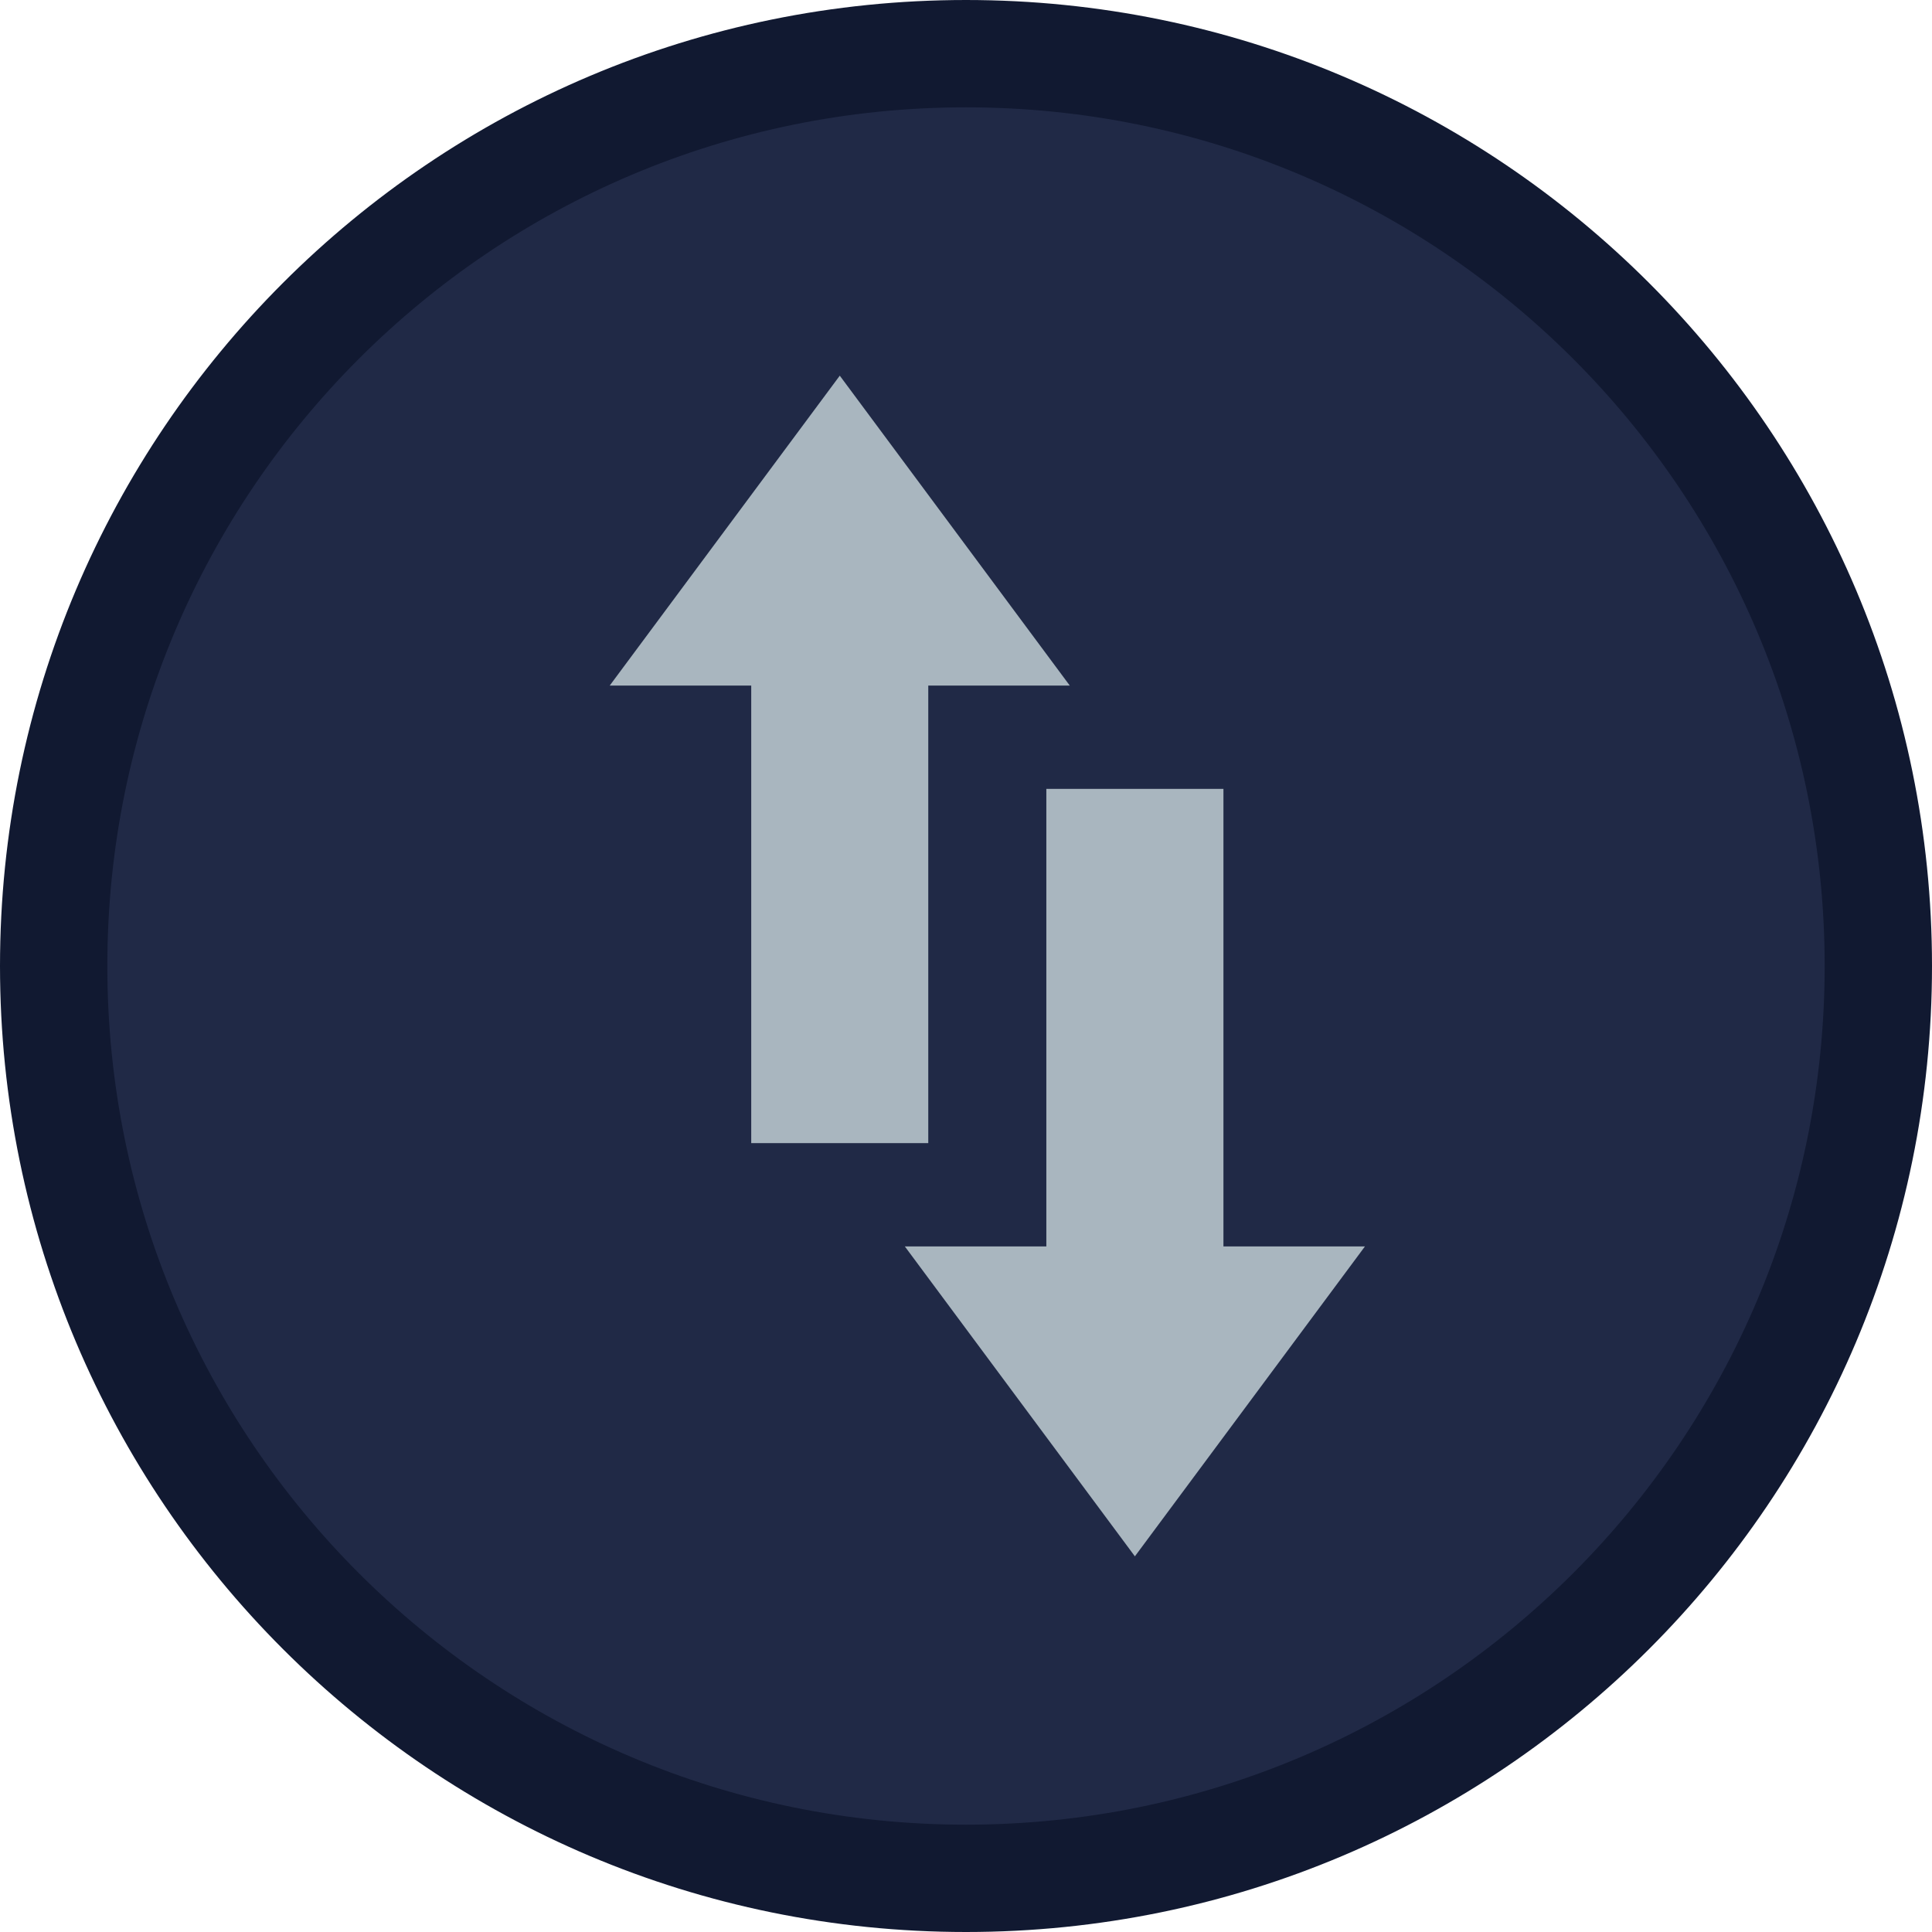
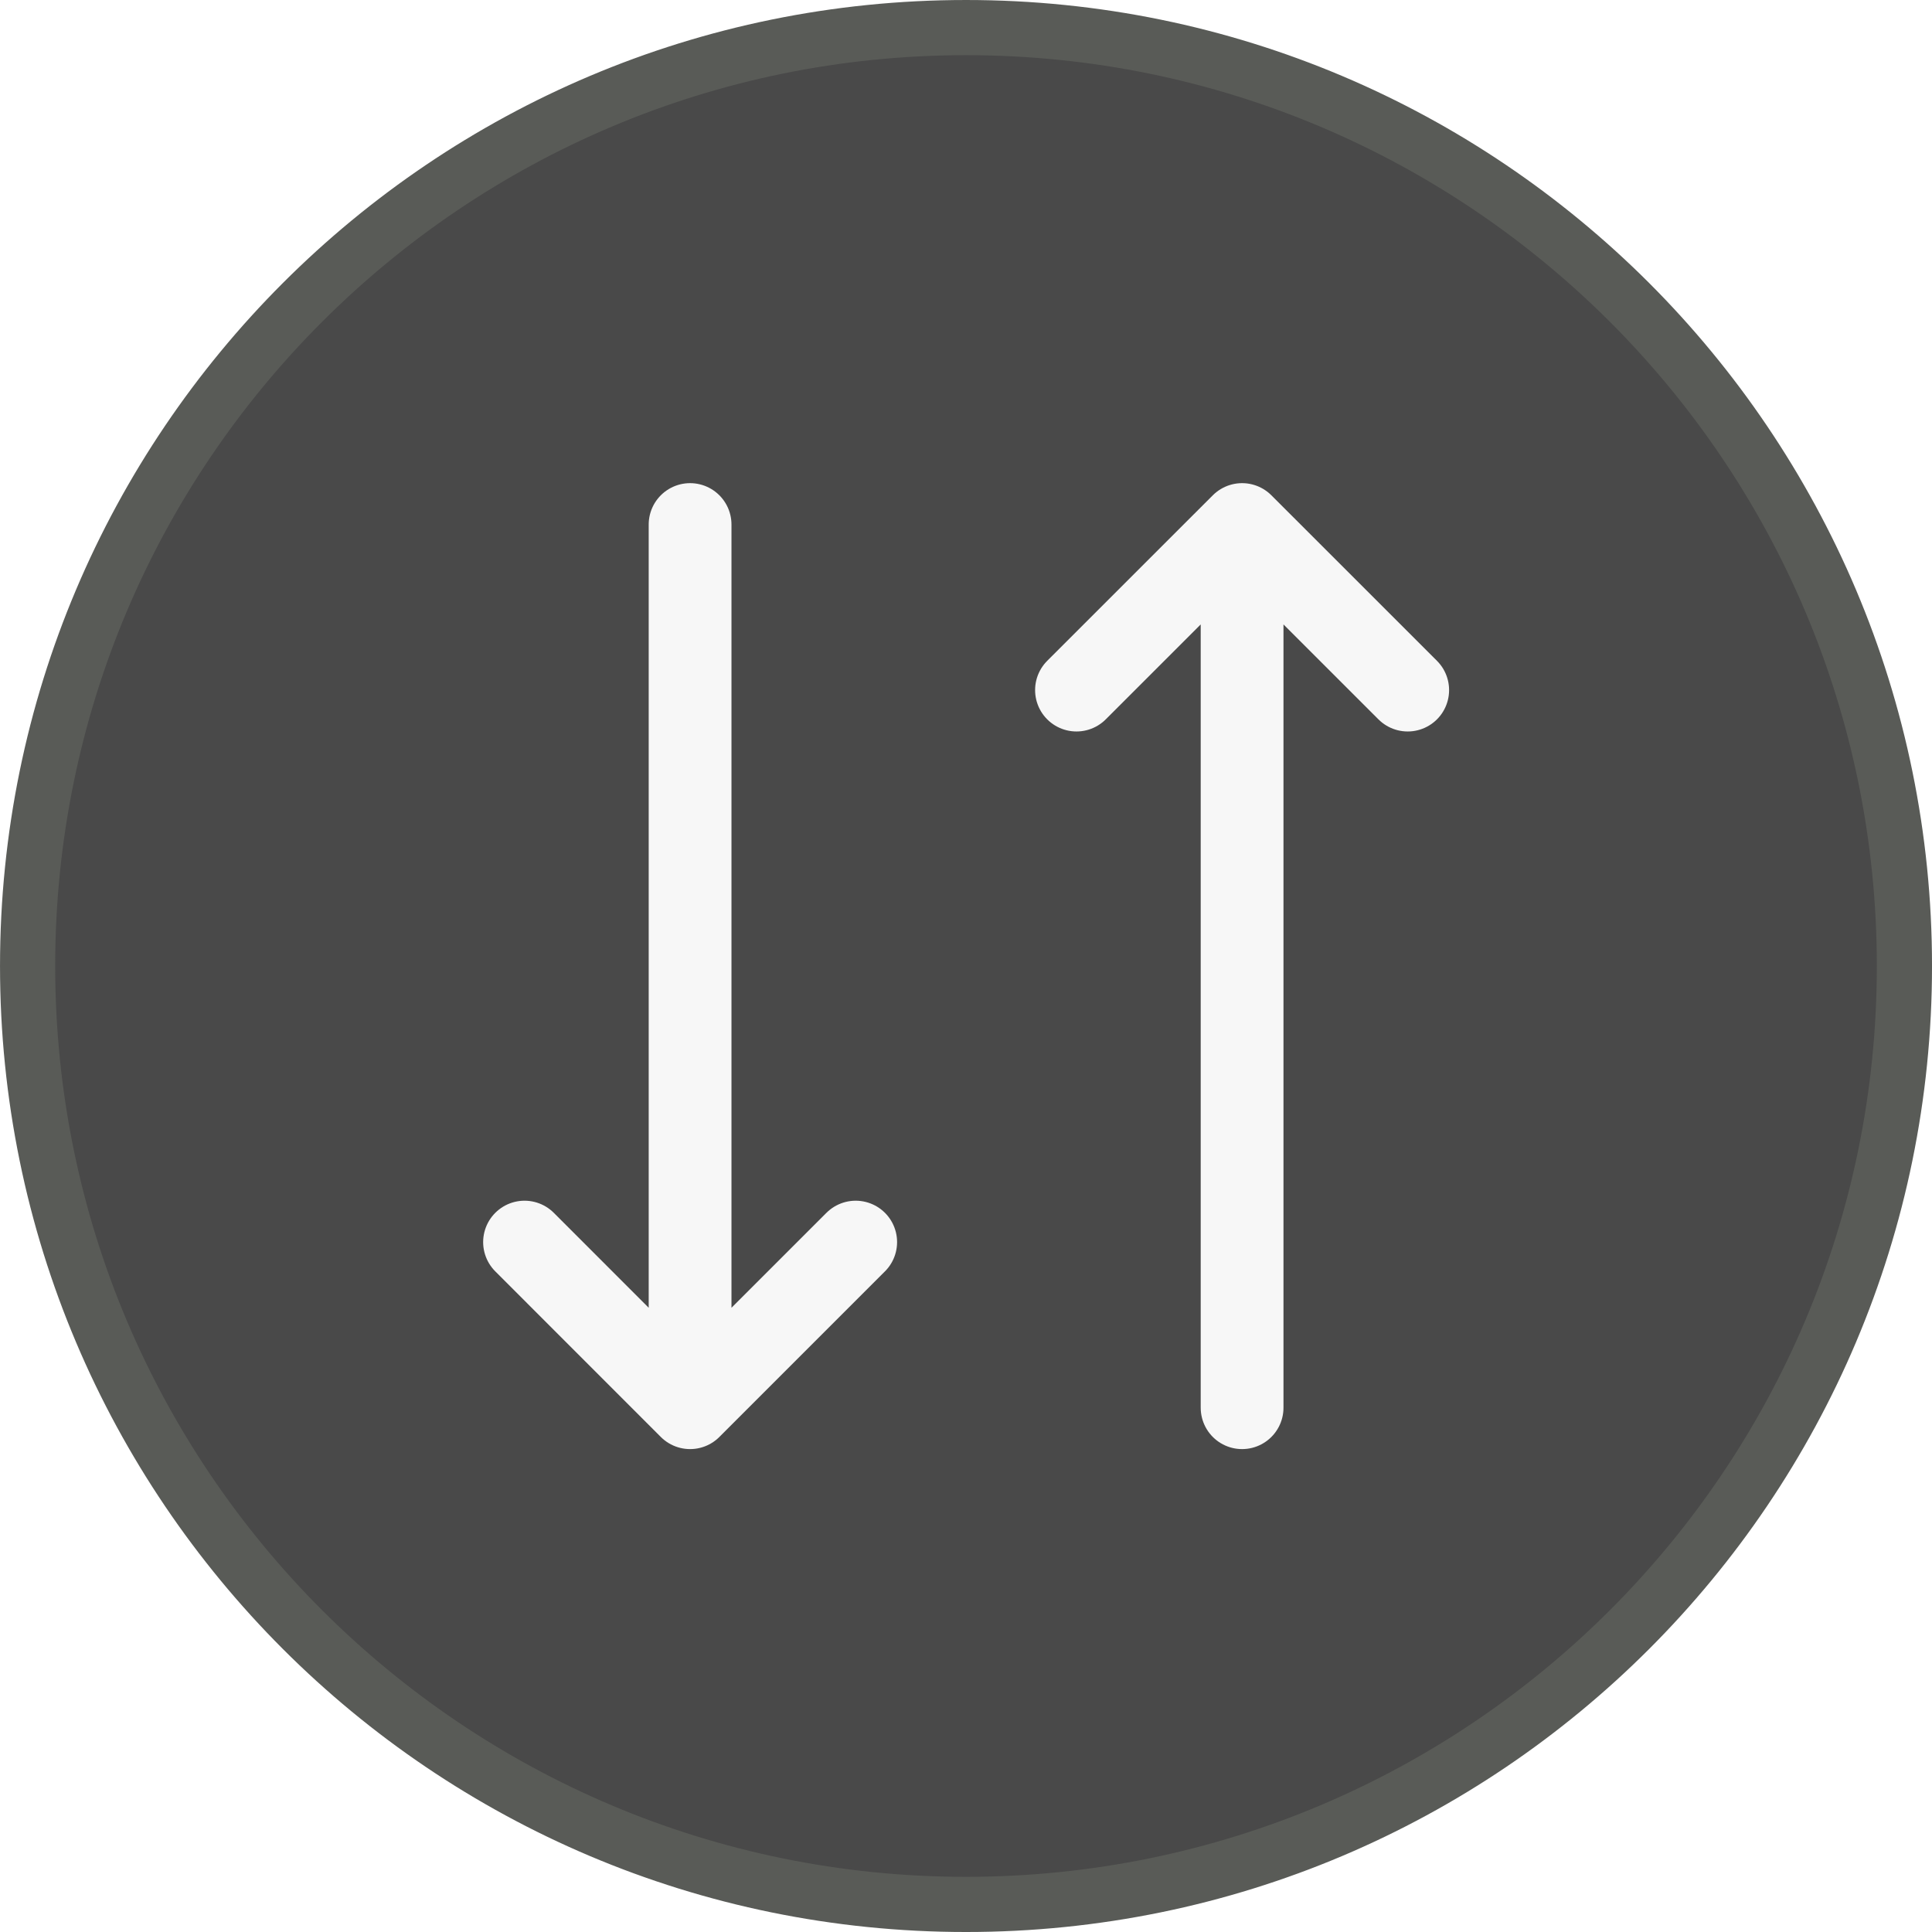
- <svg xmlns="http://www.w3.org/2000/svg" width="36" height="36" viewBox="0 0 36 36" fill="none">
-   <circle cx="18" cy="18" r="17" transform="rotate(-90 18 18)" fill="#202946" stroke="#111931" stroke-width="2" />
-   <path fill-rule="evenodd" clip-rule="evenodd" d="M19.934 12.775L15.648 7L11.361 12.775H13.998V21.3H17.297V12.775H19.934Z" fill="#A9B6BF" />
-   <path fill-rule="evenodd" clip-rule="evenodd" d="M16.86 23.225L21.147 29L25.434 23.225L22.797 23.225L22.797 14.7L19.497 14.7L19.497 23.225L16.86 23.225Z" fill="#A9B6BF" />
+ <svg xmlns="http://www.w3.org/2000/svg" width="32" height="32" viewBox="0 0 32 32" fill="none">
+   <rect x="0.457" y="31.543" width="31.086" height="31.086" rx="15.543" transform="rotate(-90 0.457143 31.5429)" fill="#494949" />
+   <rect x="0.457" y="31.543" width="31.086" height="31.086" rx="15.543" transform="rotate(-90 0.457143 31.5429)" stroke="#595B57" stroke-width="0.914" />
+   <path d="M20.573 23.316L20.573 8.688M20.573 8.688L23.316 11.43M20.573 8.688L17.83 11.43M11.43 8.688L11.43 23.316M11.43 23.316L14.173 20.573M11.43 23.316L8.688 20.573" stroke="#F7F7F7" stroke-width="1.371" stroke-linecap="round" stroke-linejoin="round" />
</svg>
